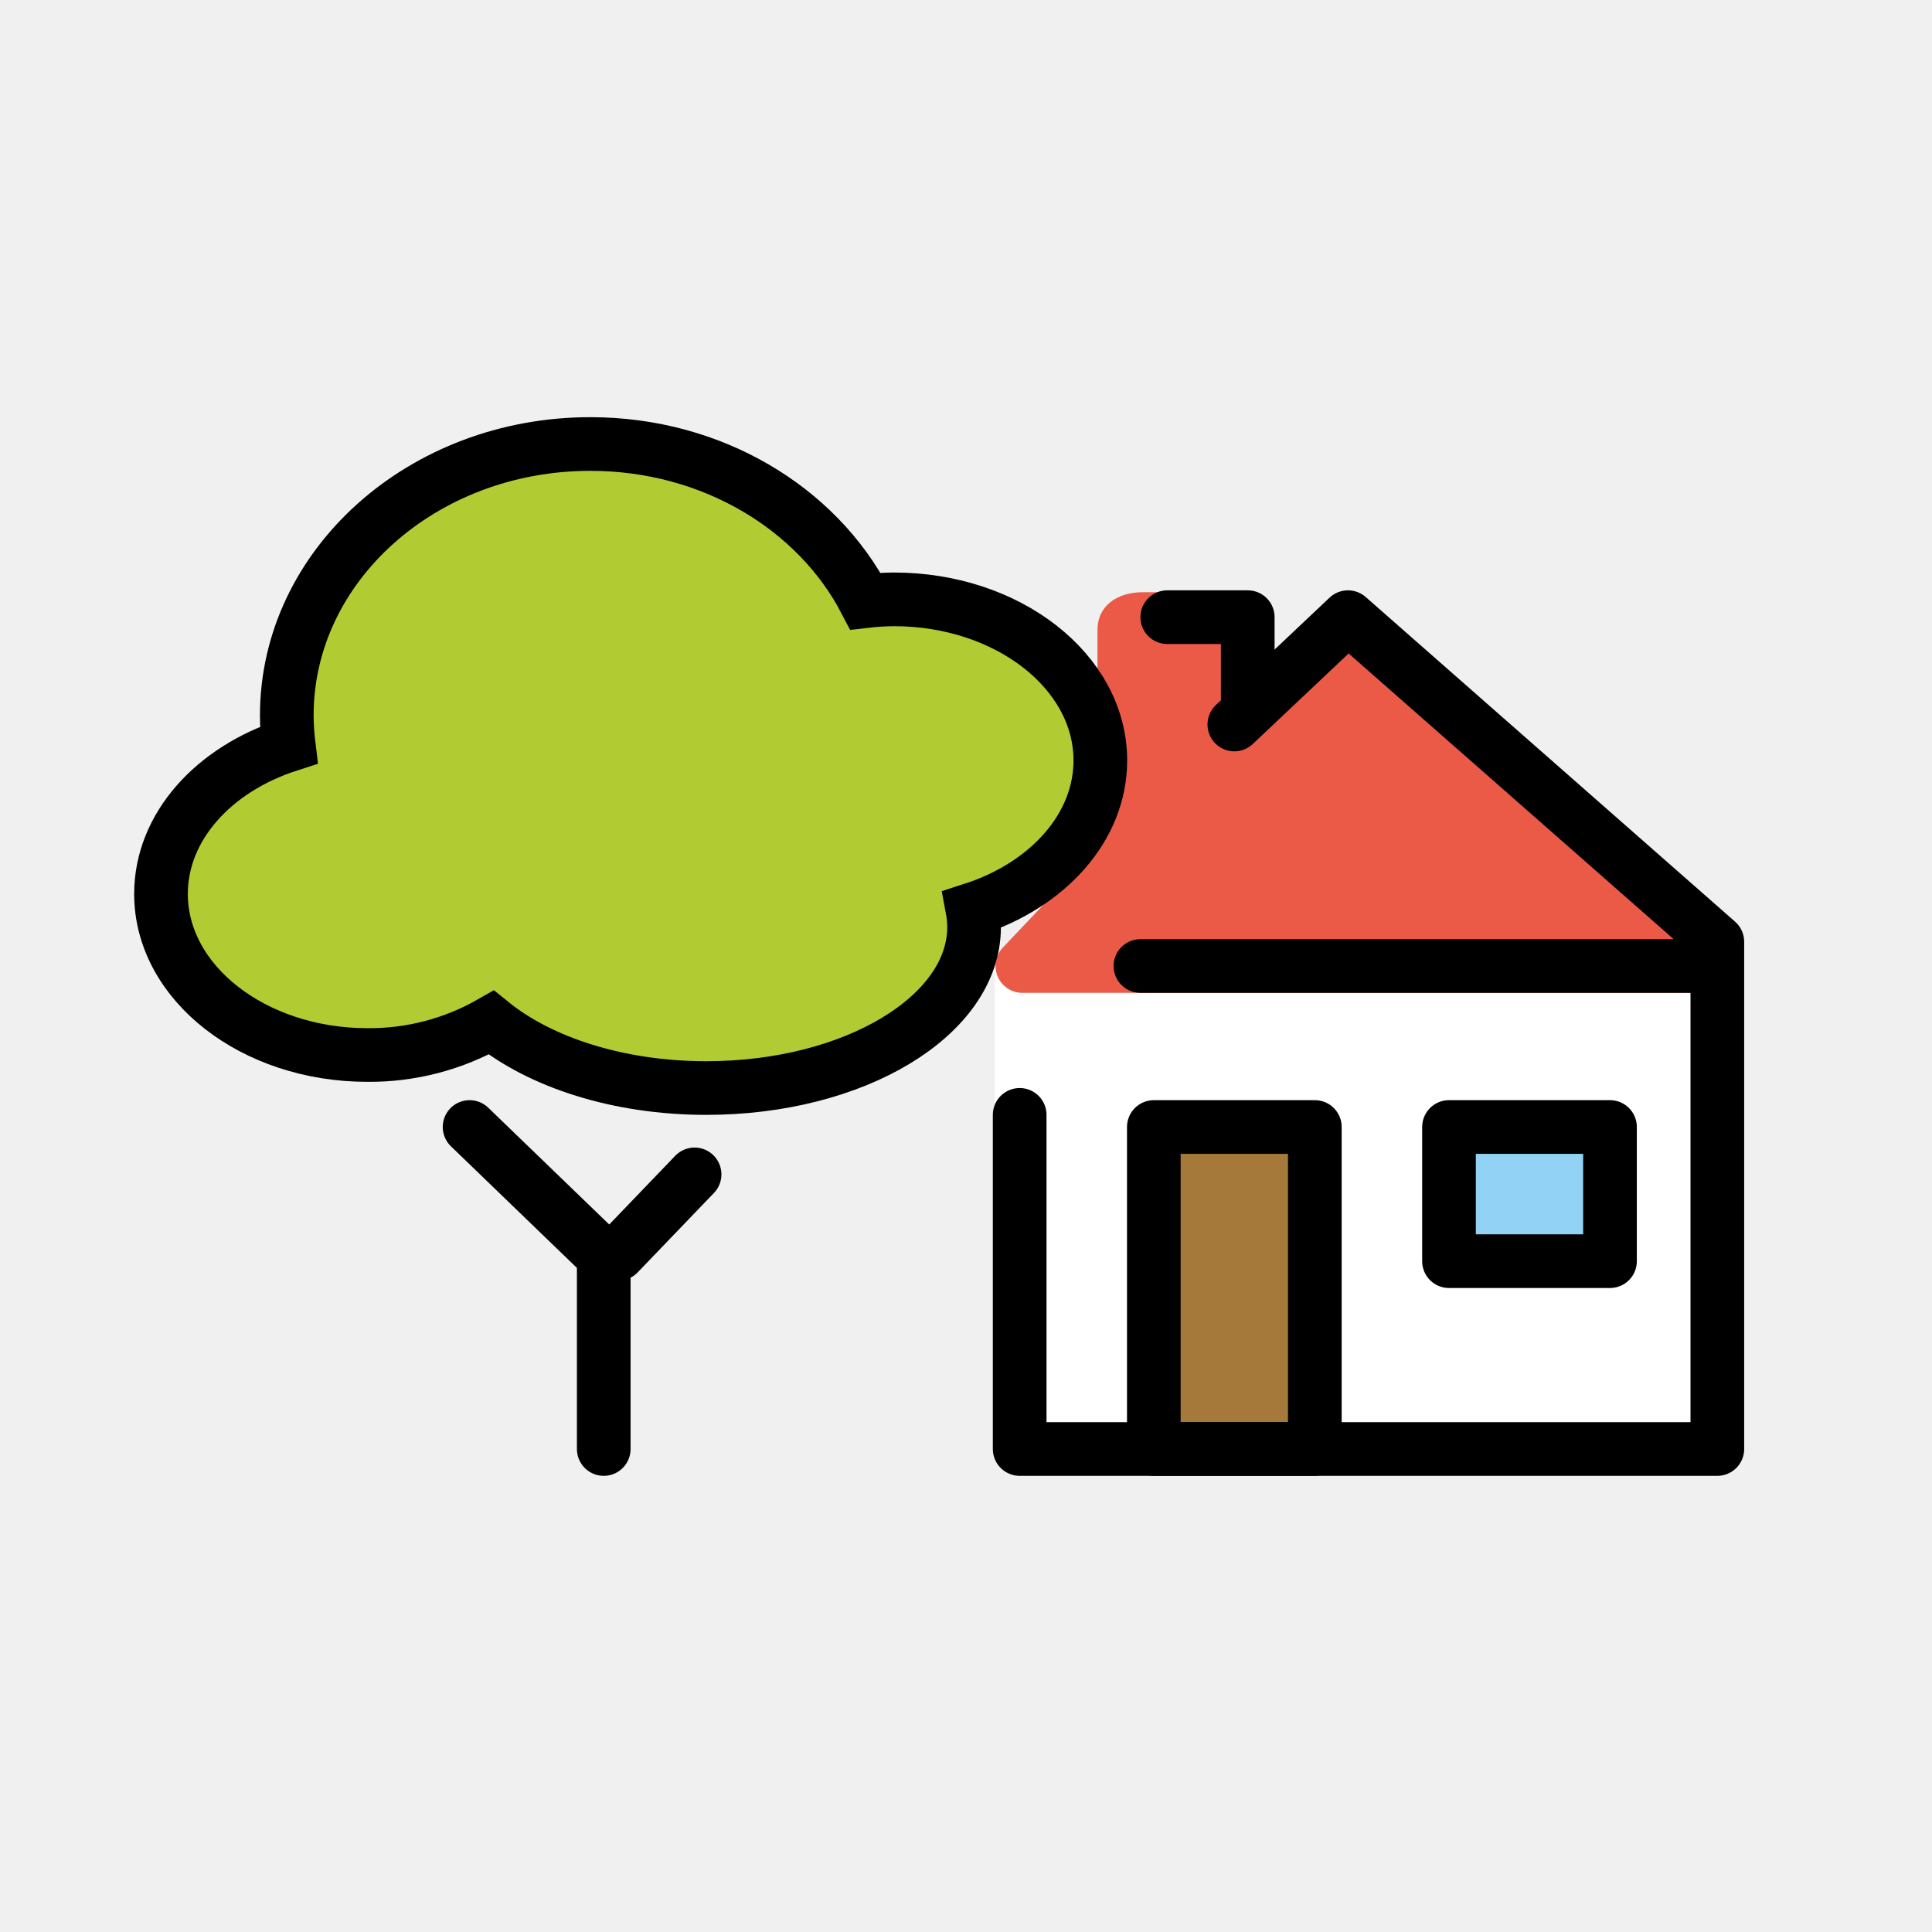
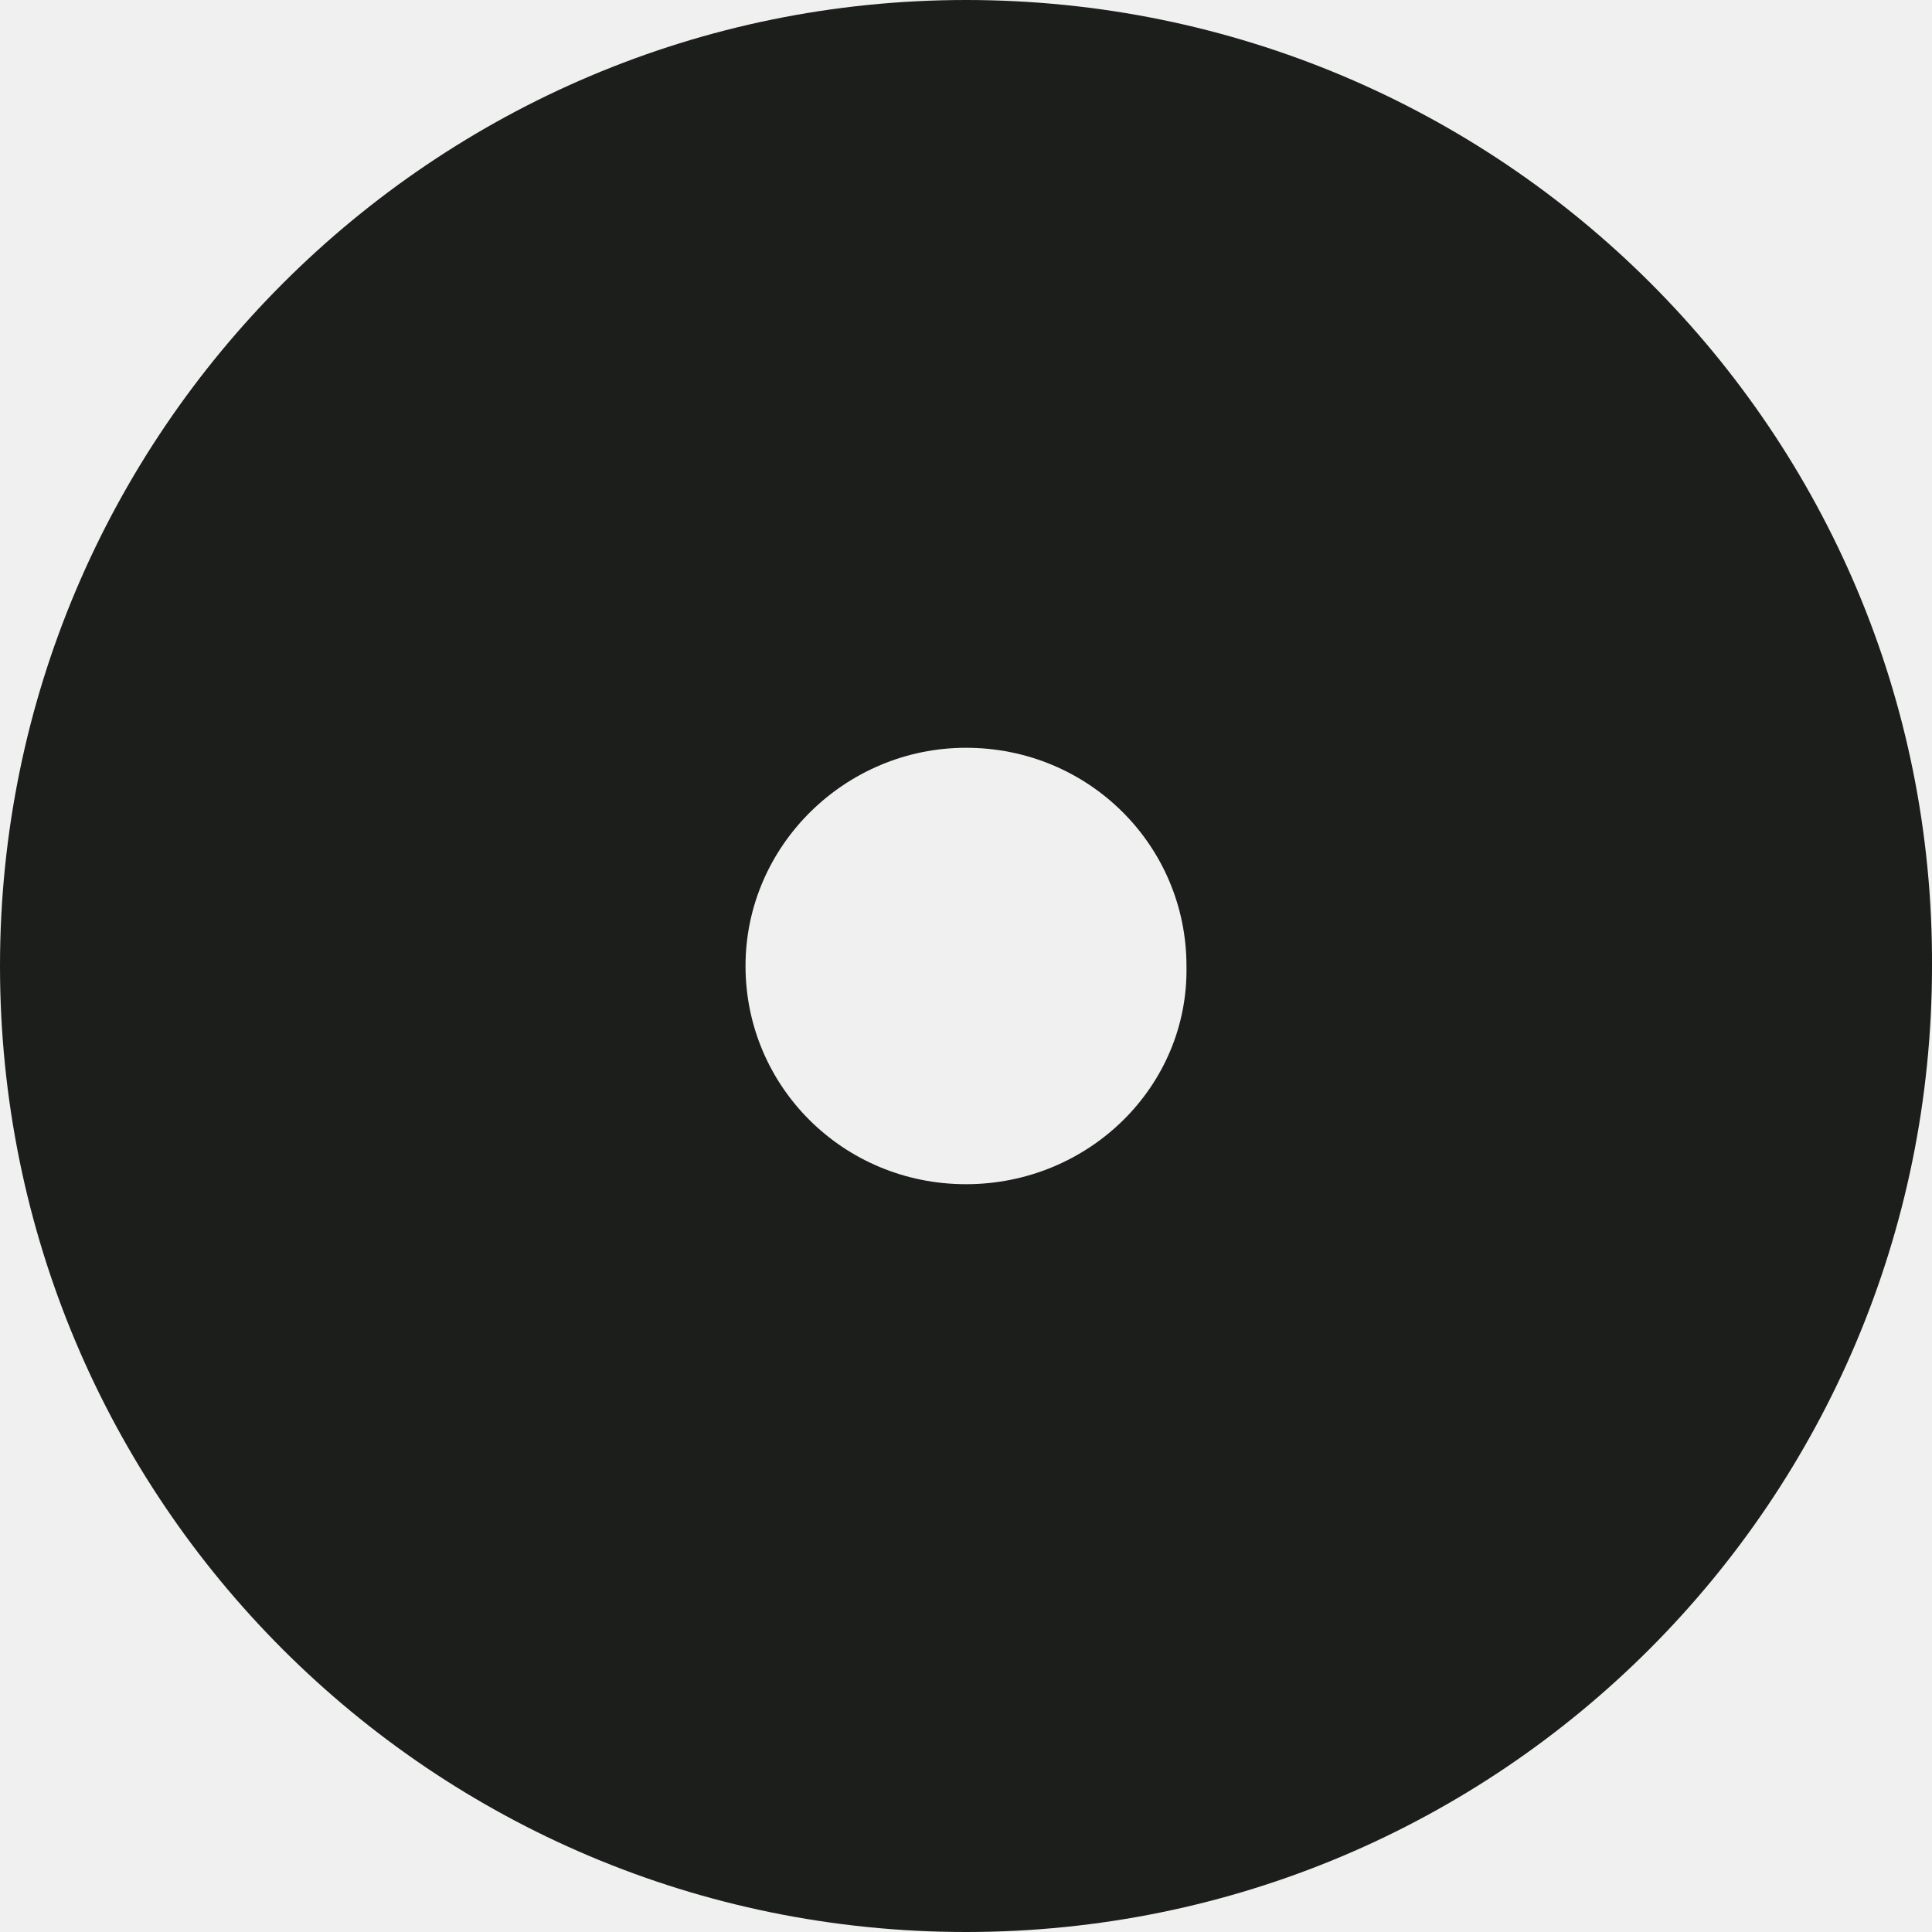
- <svg xmlns="http://www.w3.org/2000/svg" id="emoji" viewBox="0 0 72 72" version="1.1">
-   <g id="color">
-     <rect x="37.075" y="36.053" width="26.884" height="18.114" fill="#FFFFFF" />
-     <polygon fill="#EA5A47" stroke="#EA5A47" stroke-linecap="round" stroke-linejoin="round" stroke-miterlimit="10" stroke-width="2" points="50.235,23.2 38.1,36 63.5,36" />
-     <path fill="#EA5A47" d="M47.3,26l-6.4,6.059v-8.573c0-0.931,0.755-1.416,1.686-1.416h3.028 c0.931,0,1.686,0.485,1.686,1.416C47.3,23.486,47.3,26,47.3,26z" />
-     <rect x="43" y="42" width="6" height="12" fill="#A57939" />
-     <rect x="54" y="42" width="6" height="5" fill="#92D3F5" />
-     <path fill="#B1CC33" d="M41.006,28.339c0-3.312-3.445-6.003-7.694-6.003c-0.355,0.003-0.71,0.025-1.062,0.066 c-1.8-3.455-5.707-5.855-10.25-5.855c-6.248,0-11.312,4.529-11.312,10.114c0.001,0.369,0.025,0.738,0.07,1.104 C7.966,28.666,6,30.81,6,33.314c0,3.312,3.445,6.003,7.694,6.003c1.615,0.014,3.206-0.402,4.614-1.207 c1.818,1.477,4.726,2.438,8.015,2.438c5.511,0,9.978-2.688,9.978-6.003c-0.001-0.219-0.021-0.438-0.061-0.653 C39.036,32.99,41.006,30.845,41.006,28.339z" />
-   </g>
-   <g id="hair" />
-   <g id="skin" />
-   <g id="skin-shadow" />
-   <g id="line">
-     <polyline fill="none" stroke="#000000" stroke-linecap="round" stroke-linejoin="round" stroke-miterlimit="10" stroke-width="2" points="46,27 50.235,23 64,35.098 64,54 38,54 38,41.548" />
-     <rect x="43" y="42" width="6" height="12" fill="none" stroke="#000000" stroke-linecap="round" stroke-linejoin="round" stroke-miterlimit="10" stroke-width="2" />
-     <rect x="54" y="42" width="6" height="5" fill="none" stroke="#000000" stroke-linecap="round" stroke-linejoin="round" stroke-miterlimit="10" stroke-width="2" />
-     <polyline fill="none" stroke="#000000" stroke-linecap="round" stroke-linejoin="round" stroke-miterlimit="10" stroke-width="2" points="43.5,23 46.5,23 46.5,26" />
-     <path fill="none" stroke="#000000" stroke-miterlimit="10" stroke-width="2" d="M31.245,39.34" />
-     <polyline fill="none" stroke="#000000" stroke-linecap="round" stroke-linejoin="round" stroke-width="2" points="22.5,54 22.5,46.827 17.5,42" />
-     <line x1="23.041" x2="25.885" y1="46.727" y2="43.766" fill="none" stroke="#000000" stroke-linecap="round" stroke-linejoin="round" stroke-width="2" />
-     <path fill="none" stroke="#000000" stroke-linecap="round" stroke-miterlimit="10" stroke-width="2" d="M41.006,28.339 c0-3.312-3.445-6.003-7.694-6.003c-0.355,0.003-0.71,0.025-1.062,0.066c-1.8-3.455-5.707-5.855-10.25-5.855 c-6.248,0-11.312,4.529-11.312,10.114c0.001,0.369,0.025,0.738,0.07,1.104C7.966,28.666,6,30.81,6,33.314 c0,3.312,3.445,6.003,7.694,6.003c1.615,0.014,3.206-0.402,4.614-1.207c1.818,1.477,4.726,2.438,8.015,2.438 c5.511,0,9.978-2.688,9.978-6.003c-0.001-0.219-0.021-0.438-0.061-0.653 C39.036,32.99,41.006,30.845,41.006,28.339z" />
-     <line x1="63.5" x2="42.5" y1="36" y2="36" fill="none" stroke="#000000" stroke-linecap="round" stroke-linejoin="round" stroke-miterlimit="10" stroke-width="2" />
+ <svg xmlns="http://www.w3.org/2000/svg" width="476px" height="476px" viewBox="0 0 476 476" version="1.1">
+   <g id="页面-1" stroke="none" stroke-width="1" fill="none" fill-rule="evenodd">
+     <path d="M238,0 C106.96,0 2.84217094e-14,106.4 2.84217094e-14,238 C2.84217094e-14,369.6 106.4,476 238,476 C369.6,476 476.002,369.6 476.002,238 C476.559,106.4 369.6,0 238,0 Z M238,291.76 C207.762,291.76 183.68,267.682 183.68,237.998 C183.68,208.318 208.321,184.236 238,184.236 C268.238,184.236 292.32,208.314 292.32,237.998 C292.879,267.678 268.238,291.76 238,291.76 Z" id="形状" fill="#1C1E1B" fill-rule="nonzero" />
  </g>
</svg>
